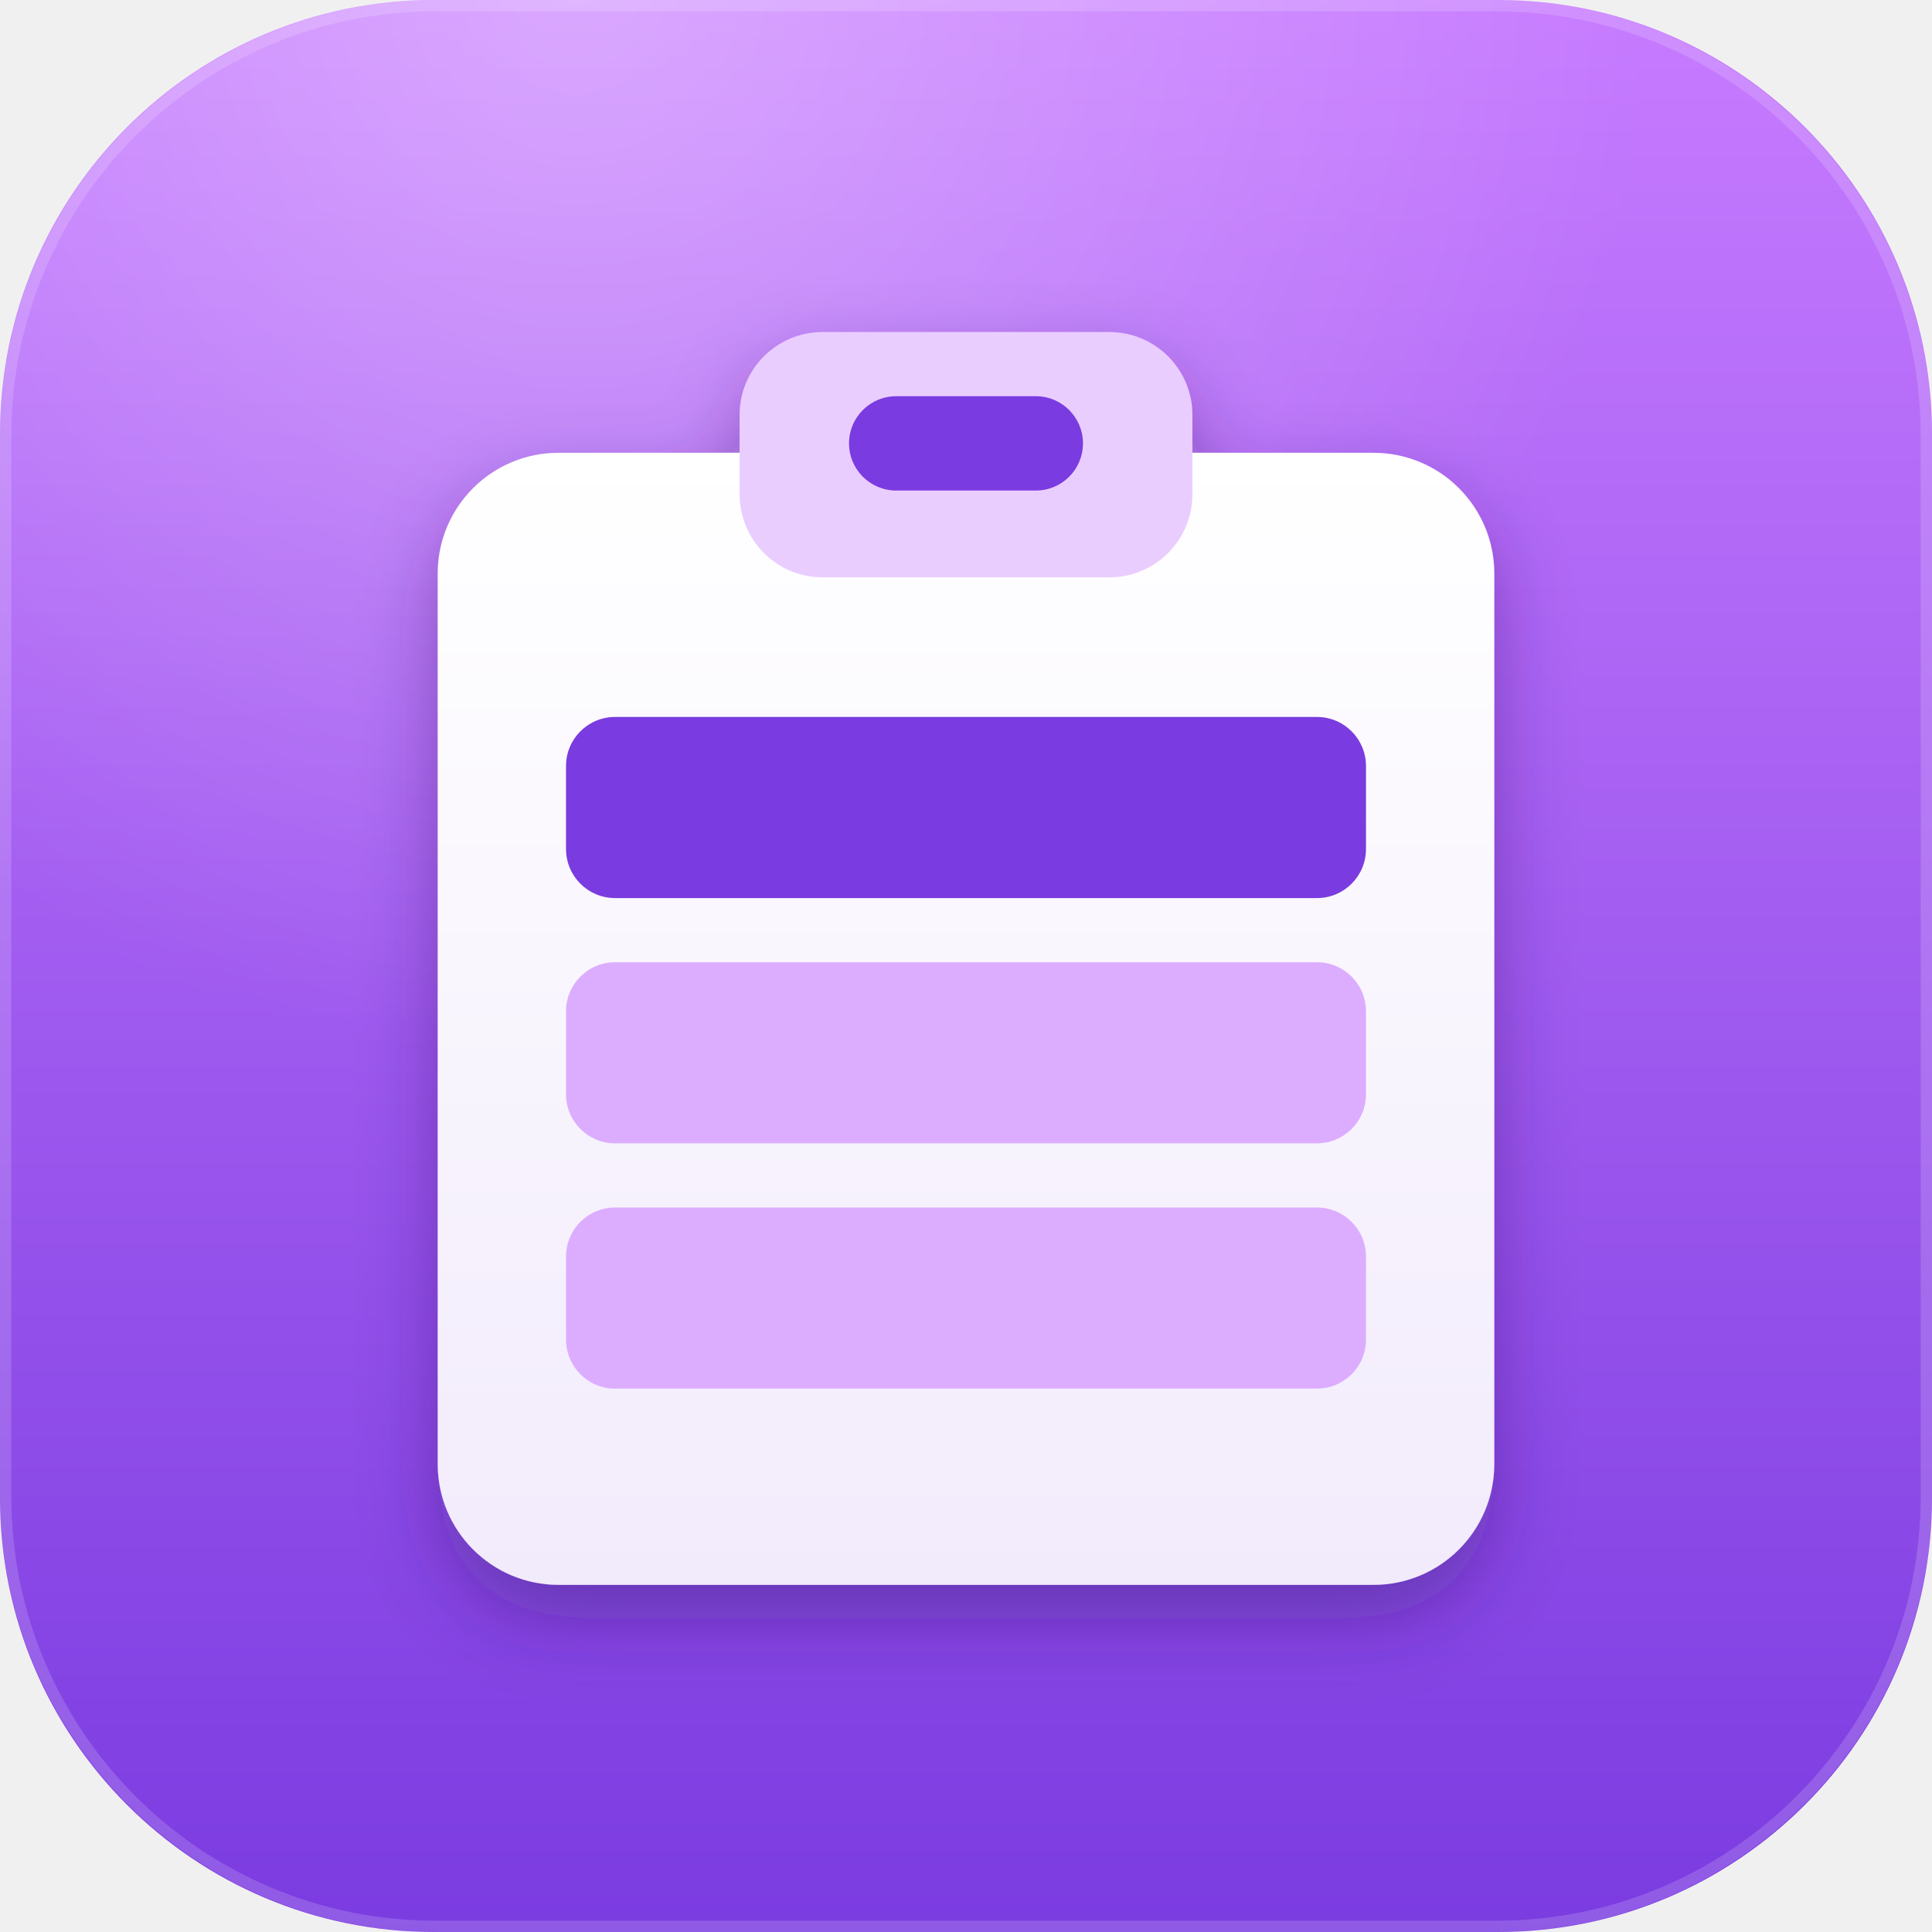
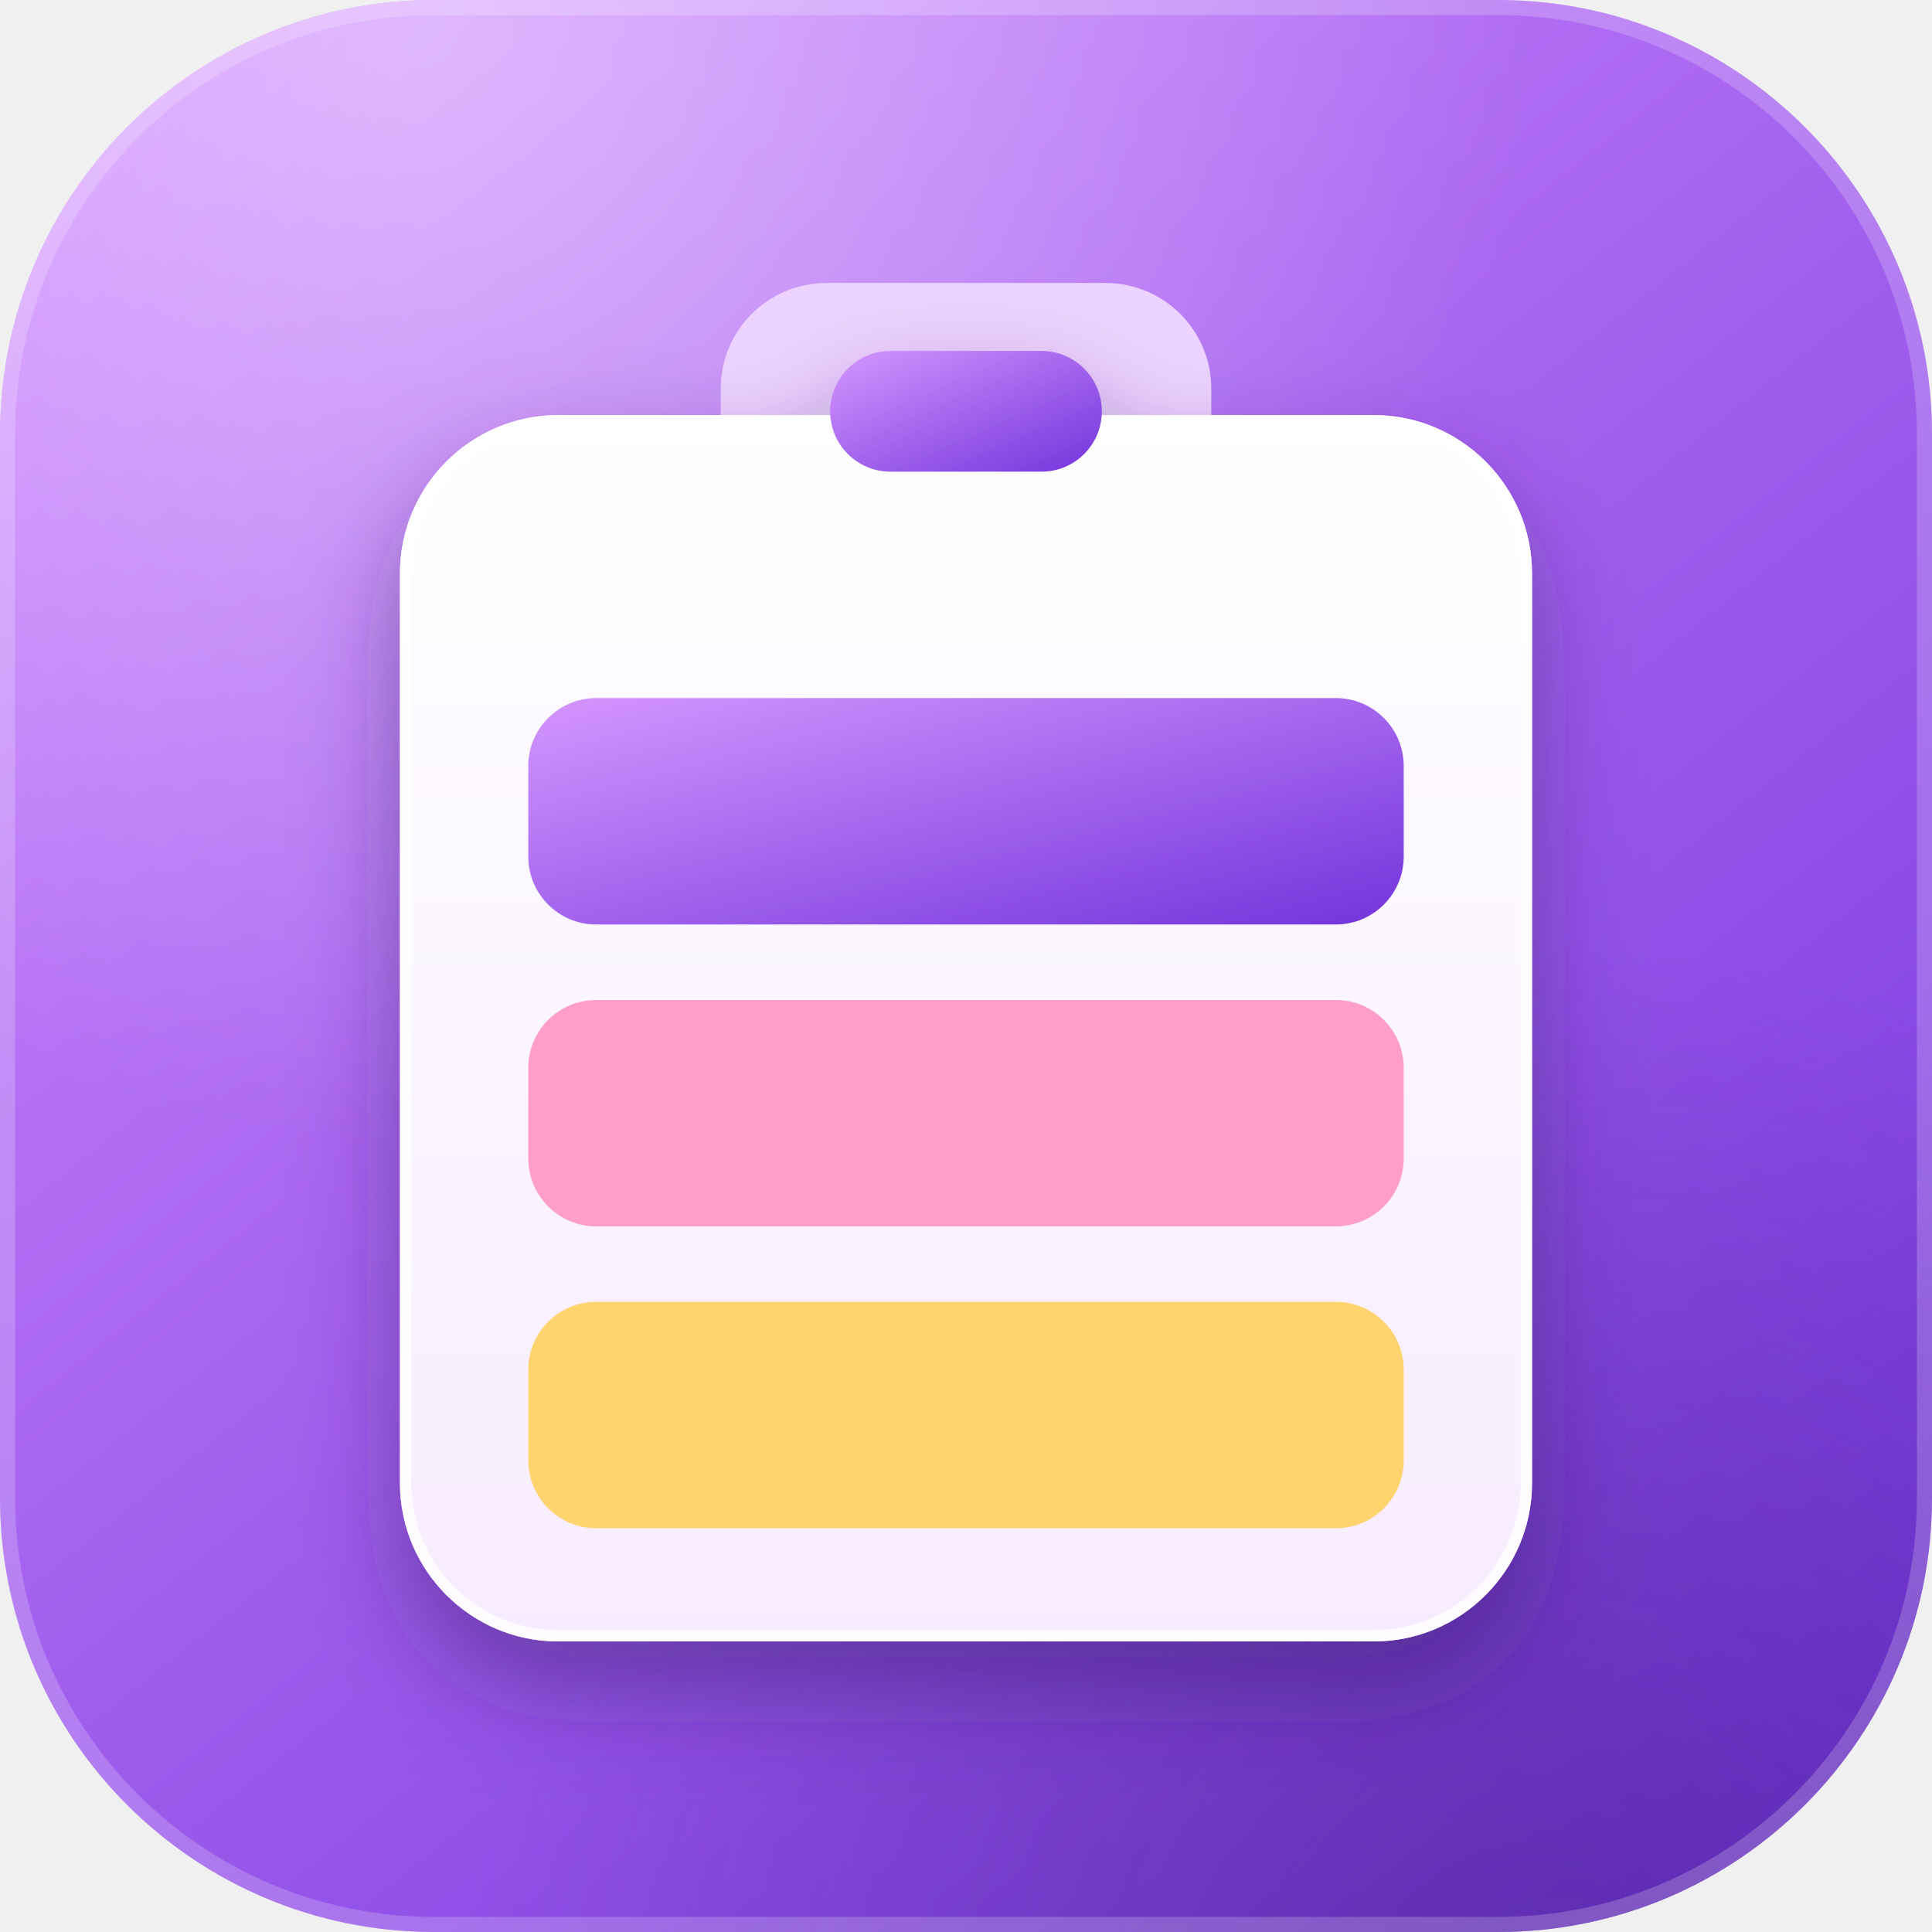
<svg xmlns="http://www.w3.org/2000/svg" viewBox="0 0 1024 1024">
  <defs>
-     <linearGradient id="a40-bg" x1="0" y1="0" x2="0" y2="1">
-       <stop offset="0" stop-color="#C77BFF" />
-       <stop offset="1" stop-color="#7A3BE0" />
+     <linearGradient id="v40bg" x1=".1" y1="0" x2=".9" y2="1">
+       <stop offset="0" stop-color="#D08AFF" />
+       <stop offset="1" stop-color="#7334DC" />
    </linearGradient>
-     <radialGradient id="a40-hl" cx=".3" cy="0" r="1">
-       <stop offset="0" stop-color="#fff" stop-opacity=".34" />
-       <stop offset=".55" stop-color="#fff" stop-opacity="0" />
+     <radialGradient id="v40hl" cx=".22" cy=".02" r=".95">
+       <stop offset="0" stop-color="#fff" stop-opacity=".42" />
+       <stop offset=".6" stop-color="#fff" stop-opacity="0" />
    </radialGradient>
-     <linearGradient id="a40-fg" x1="0" y1="0" x2="0" y2="1">
+     <radialGradient id="v40lo" cx=".8" cy="1.05" r=".8">
+       <stop offset="0" stop-color="#3A1A6E" stop-opacity=".42" />
+       <stop offset=".7" stop-color="#3A1A6E" stop-opacity="0" />
+     </radialGradient>
+     <linearGradient id="v40fg" x1="0" y1="0" x2="0" y2="1">
      <stop offset="0" stop-color="#FFFFFF" />
-       <stop offset="1" stop-color="#F2EBFC" />
+       <stop offset="1" stop-color="#F7ECFF" />
    </linearGradient>
-     <filter id="a40-sh" x="-20%" y="-20%" width="140%" height="150%">
-       <feDropShadow dx="0" dy="18" stdDeviation="20" flood-color="#371B65" flood-opacity=".38" />
+     <linearGradient id="v40ac" x1="0" y1="0" x2="1" y2="1">
+       <stop offset="0" stop-color="#D596FF" />
+       <stop offset="1" stop-color="#7334DC" />
+     </linearGradient>
+     <linearGradient id="v40gl" x1="0" y1="0" x2="0" y2="1">
+       <stop offset="0" stop-color="#FFFFFF" stop-opacity=".55" />
+       <stop offset="1" stop-color="#FFFFFF" stop-opacity=".22" />
+     </linearGradient>
+     <filter id="v40sh" x="-30%" y="-30%" width="160%" height="170%">
+       <feDropShadow dx="0" dy="26" stdDeviation="26" flood-color="#3A1A6E" flood-opacity=".5" />
+     </filter>
+     <filter id="v40s2" x="-30%" y="-30%" width="160%" height="170%">
+       <feDropShadow dx="0" dy="10" stdDeviation="12" flood-color="#3A1A6E" flood-opacity=".3" />
    </filter>
  </defs>
-   <rect width="1024" height="1024" rx="230" fill="url(#a40-bg)" />
-   <rect width="1024" height="1024" rx="230" fill="url(#a40-hl)" />
-   <g filter="url(#a40-sh)">
-     <rect x="232" y="240" width="560" height="600" rx="64" fill="url(#a40-fg)" />
-     <rect x="392" y="176" width="240" height="130" rx="44" fill="#EACDFF" />
-     <rect x="450" y="210" width="124" height="50" rx="25" fill="#7A3BE0" />
-     <rect x="300" y="380" width="424" height="96" rx="26" fill="#7A3BE0" />
-     <rect x="300" y="510" width="424" height="96" rx="26" fill="#DCADFF" />
-     <rect x="300" y="640" width="424" height="96" rx="26" fill="#DCADFF" />
+   <rect width="1024" height="1024" rx="230" fill="url(#v40bg)" />
+   <rect width="1024" height="1024" rx="230" fill="url(#v40lo)" />
+   <rect width="1024" height="1024" rx="230" fill="url(#v40hl)" />
+   <rect x="382" y="150" width="260" height="150" rx="56" fill="#EDD3FF" />
+   <g filter="url(#v40sh)">
+     <rect x="212" y="220" width="600" height="650" rx="84" fill="url(#v40fg)" />
+     <rect x="215" y="223" width="594" height="644" rx="81" fill="none" stroke="#fff" stroke-opacity=".85" stroke-width="6" />
+     <rect x="440" y="186" width="144" height="64" rx="32" fill="url(#v40ac)" />
+     <rect x="280" y="370" width="464" height="120" rx="36" fill="url(#v40ac)" />
+     <rect x="280" y="530" width="464" height="120" rx="36" fill="#FF9EC8" />
+     <rect x="280" y="690" width="464" height="120" rx="36" fill="#FFD36E" />
  </g>
-   <rect x="3" y="3" width="1018" height="1018" rx="228" fill="none" stroke="#fff" stroke-opacity=".16" stroke-width="6" />
+   <rect x="4" y="4" width="1016" height="1016" rx="226" fill="none" stroke="#fff" stroke-opacity=".2" stroke-width="8" />
</svg>
